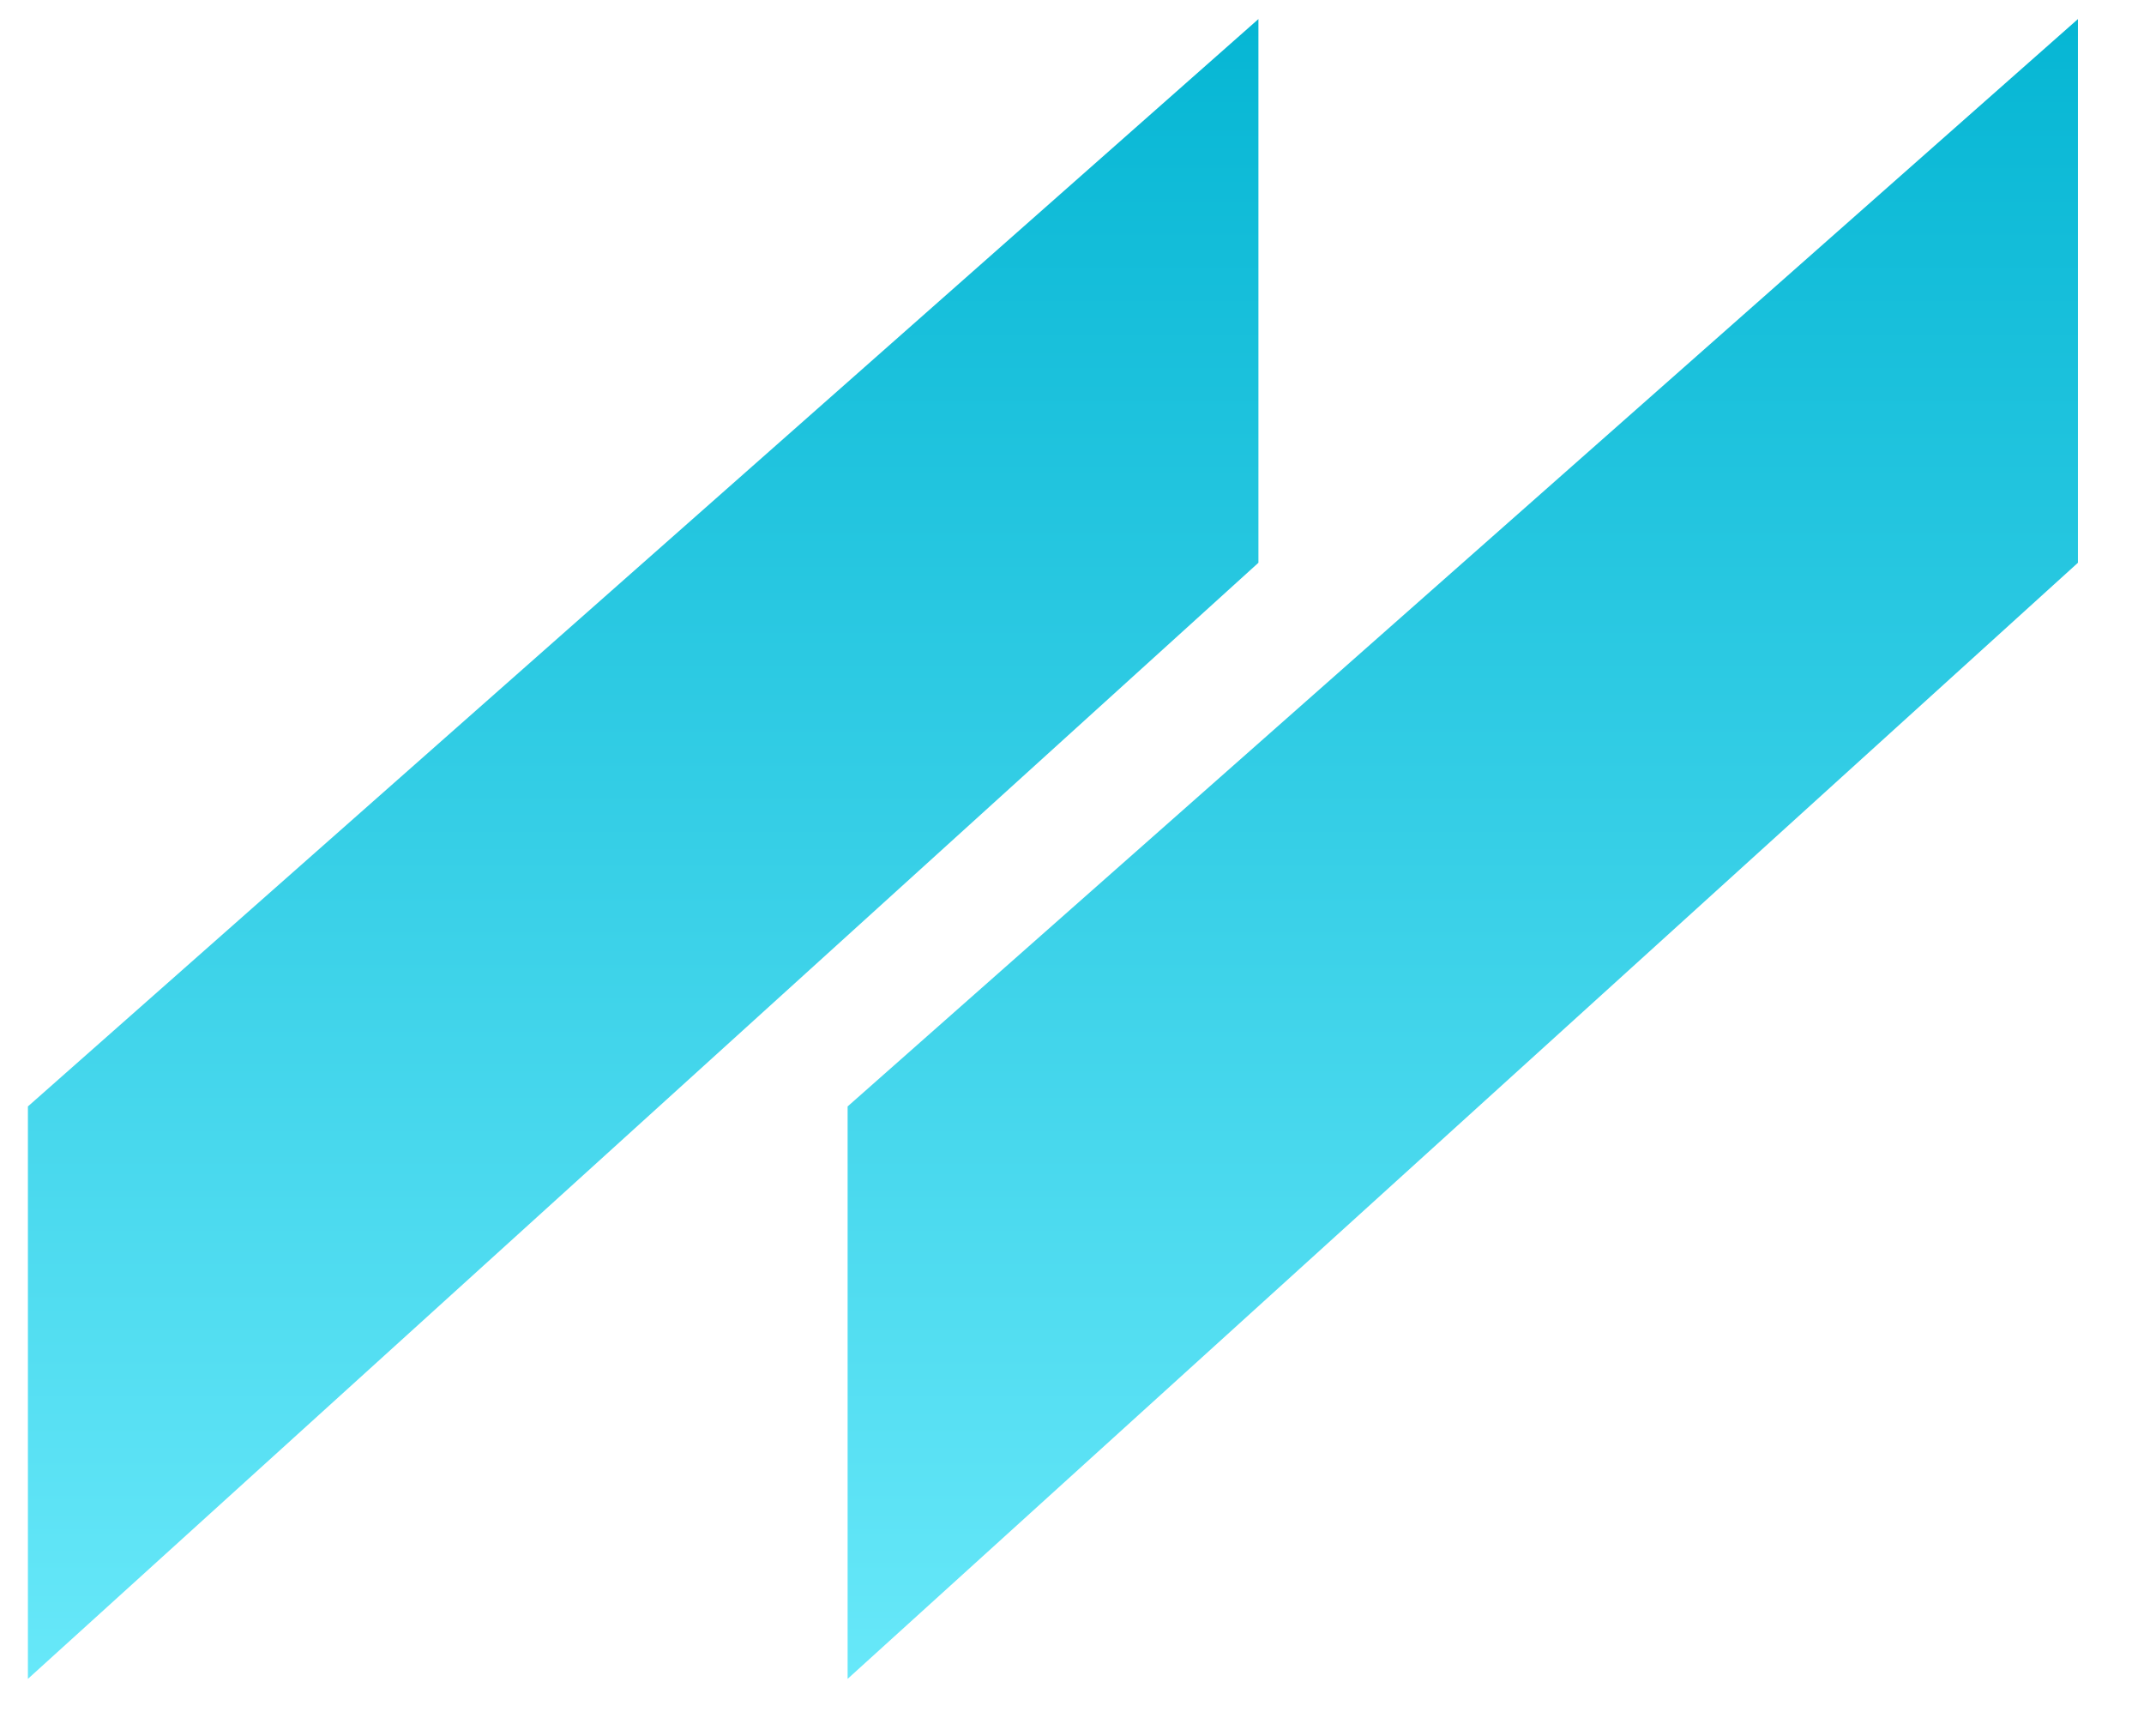
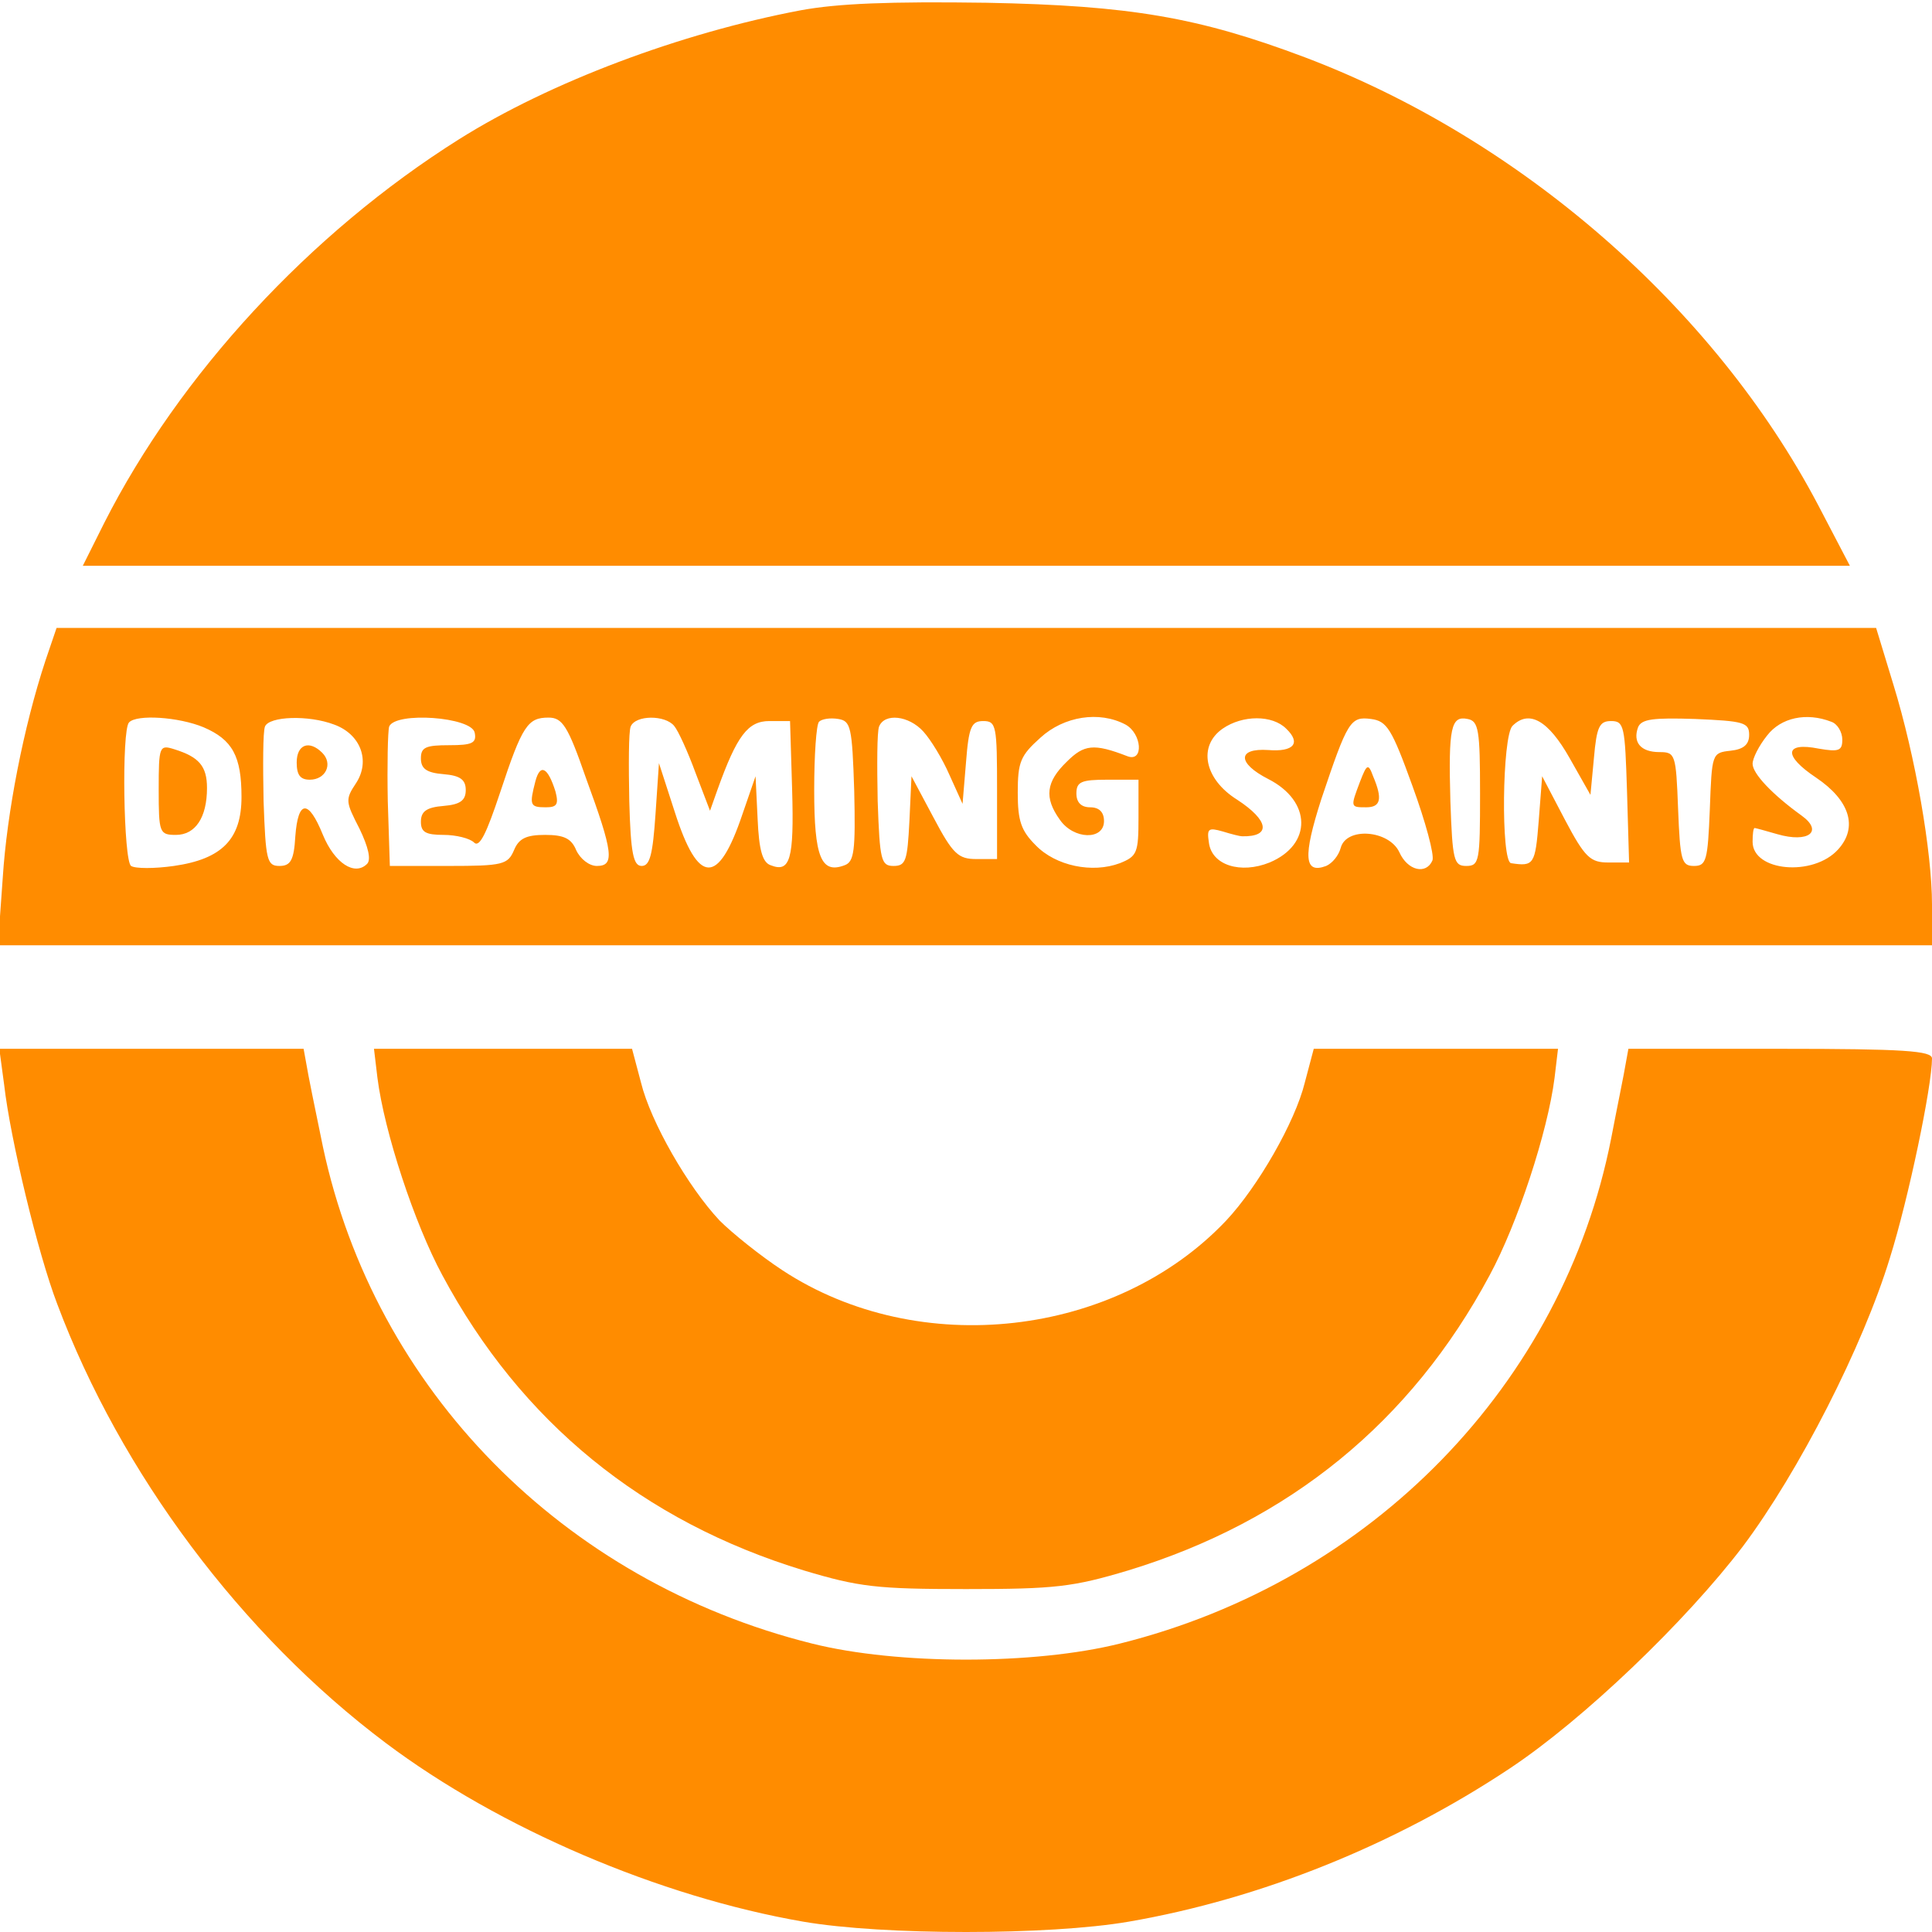
- <svg xmlns="http://www.w3.org/2000/svg" xmlns:xlink="http://www.w3.org/1999/xlink" version="1.1" preserveAspectRatio="xMidYMid meet" viewBox="344.564 330.278 111.737 91.218" width="53.87" height="43.61">
-   <defs>
-     <path d="M453.3 331.28L453.3 359.85L388.64 418.5L388.64 388.42L453.3 331.28Z" id="aFZf6T5ED" />
-     <linearGradient id="gradientb2ThqnP5Op" gradientUnits="userSpaceOnUse" x1="420.97" y1="331.28" x2="420.97" y2="418.5">
-       <stop style="stop-color: #06b6d4;stop-opacity: 1" offset="0%" />
-       <stop style="stop-color: #67e8f9;stop-opacity: 1" offset="100%" />
-     </linearGradient>
-     <path d="M410.23 331.28L410.23 359.85L345.56 418.5L345.56 388.42L410.23 331.28Z" id="a9fehgwfM" />
-     <linearGradient id="gradientk1wNV9Ostb" gradientUnits="userSpaceOnUse" x1="377.89" y1="331.28" x2="377.89" y2="418.5">
-       <stop style="stop-color: #06b6d4;stop-opacity: 1" offset="0%" />
-       <stop style="stop-color: #67e8f9;stop-opacity: 1" offset="100%" />
-     </linearGradient>
-   </defs>
-   <g>
-     <g>
-       <use xlink:href="#aFZf6T5ED" opacity="1" fill="url(#gradientb2ThqnP5Op)" />
-     </g>
-     <g>
-       <use xlink:href="#a9fehgwfM" opacity="1" fill="url(#gradientk1wNV9Ostb)" />
-     </g>
+ <svg xmlns="http://www.w3.org/2000/svg" version="1.0" width="80" height="80" viewBox="0 0 280 280" preserveAspectRatio="xMidYMid meet">
+   <g transform="translate(0,280) scale(0.1,-0.1)" fill="darkorange" stroke="none">
+     <path d="M1160 2785 c-174 -33 -363 -104 -495 -187 -216 -136 -405 -341 -514 -556 l-31 -62 1281 0 1280 0 -46 88 c-151 287 -432 531 -744 649 -154 58 -253 75 -461 79 -141 2 -216 -1 -270 -11z" />
+     <path d="M66 1843 c-32 -97 -56 -221 -62 -315 l-7 -98 1401 0 1402 0 0 59 c0 76 -24 215 -56 319 l-25 82 -1319 0 -1318 0 -16 -47z m229 -97 c42 -18 55 -42 55 -101 0 -61 -28 -90 -98 -100 -28 -4 -56 -4 -62 0 -11 7 -14 197 -3 208 11 12 72 8 108 -7z m189 4 c39 -14 53 -53 32 -85 -16 -24 -15 -27 5 -66 13 -27 17 -45 11 -51 -18 -18 -47 1 -64 42 -21 52 -36 51 -40 -2 -2 -35 -7 -43 -23 -43 -18 0 -20 8 -23 94 -1 52 -1 100 2 108 6 15 63 17 100 3z m204 -12 c3 -15 -4 -18 -37 -18 -34 0 -41 -3 -41 -19 0 -15 8 -21 33 -23 24 -2 32 -8 32 -23 0 -15 -8 -21 -32 -23 -25 -2 -33 -8 -33 -23 0 -15 7 -19 33 -19 18 0 38 -5 44 -11 8 -8 18 13 38 73 32 97 40 108 70 108 20 0 28 -12 54 -87 40 -109 42 -128 16 -128 -11 0 -24 10 -30 23 -7 17 -18 22 -45 22 -27 0 -38 -5 -45 -22 -9 -21 -16 -23 -95 -23 l-85 0 -3 94 c-1 52 0 101 2 108 9 22 120 14 124 -9z m289 10 c6 -7 20 -38 31 -68 l21 -55 11 31 c28 78 44 99 75 99 l30 0 3 -99 c3 -102 -3 -121 -31 -110 -12 4 -17 22 -19 67 l-3 62 -19 -55 c-35 -104 -64 -103 -98 3 l-23 71 -5 -74 c-4 -58 -8 -75 -20 -75 -12 0 -16 18 -18 94 -1 52 -1 100 2 108 7 17 50 17 63 1z m261 -94 c2 -87 0 -103 -14 -108 -34 -13 -44 12 -44 109 0 50 3 95 7 99 4 4 16 6 28 4 18 -3 20 -11 23 -104z m100 86 c11 -12 28 -40 38 -63 l19 -42 5 60 c4 52 8 60 25 60 19 0 20 -7 20 -100 l0 -100 -30 0 c-26 0 -34 7 -62 60 l-32 60 -3 -65 c-3 -57 -5 -65 -23 -65 -18 0 -20 8 -23 94 -1 52 -1 100 2 108 8 20 43 16 64 -7z m293 10 c24 -13 27 -55 3 -46 -49 19 -63 17 -88 -8 -30 -29 -33 -52 -10 -84 20 -29 64 -30 64 -2 0 13 -7 20 -20 20 -13 0 -20 7 -20 20 0 17 7 20 45 20 l45 0 0 -55 c0 -51 -2 -56 -27 -66 -40 -15 -93 -4 -122 26 -21 21 -26 35 -26 76 0 45 4 54 33 80 34 31 85 39 123 19z m233 -6 c22 -21 11 -34 -26 -31 -45 3 -45 -19 0 -42 63 -32 64 -95 2 -121 -42 -17 -84 -4 -88 29 -3 20 -1 22 20 16 13 -4 25 -7 28 -7 43 -1 39 23 -7 53 -48 30 -57 78 -21 103 29 20 72 20 92 0z m183 -83 c19 -52 32 -100 29 -108 -9 -21 -36 -15 -48 12 -15 32 -77 37 -85 6 -3 -11 -12 -22 -21 -26 -32 -12 -34 13 -7 97 38 113 42 120 72 116 23 -3 30 -14 60 -97z m98 -11 c0 -98 -1 -105 -20 -105 -18 0 -20 8 -23 94 -3 107 1 124 25 119 16 -3 18 -16 18 -108z m130 51 l30 -53 5 53 c4 46 8 54 25 54 19 0 20 -8 23 -102 l3 -103 -30 0 c-26 0 -34 7 -63 62 l-33 63 -5 -65 c-5 -63 -7 -66 -40 -61 -15 2 -13 184 2 199 24 24 52 8 83 -47z m260 34 c0 -14 -8 -21 -27 -23 -27 -3 -27 -4 -30 -85 -3 -74 -5 -82 -23 -82 -18 0 -20 8 -23 83 -3 79 -4 82 -27 82 -27 0 -39 14 -31 36 5 12 22 14 83 12 70 -3 78 -5 78 -23z m119 19 c9 -3 16 -15 16 -26 0 -16 -5 -18 -34 -13 -50 10 -52 -10 -4 -42 49 -33 61 -72 32 -104 -36 -40 -124 -32 -124 11 0 11 1 20 3 20 1 0 16 -4 33 -9 45 -13 67 4 35 27 -43 31 -71 61 -71 75 0 8 9 26 21 41 20 26 57 34 93 20z" />
+     <path d="M230 1656 c0 -63 1 -66 25 -66 28 0 45 25 45 68 0 32 -12 45 -47 56 -22 7 -23 5 -23 -58z" />
+     <path d="M430 1695 c0 -18 5 -25 19 -25 23 0 34 23 18 39 -19 19 -37 12 -37 -14z" />
+     <path d="M776 1668 c-9 -35 -8 -38 15 -38 16 0 19 4 14 23 -11 35 -22 41 -29 15z" />
+     <path d="M1971 1667 c-14 -37 -14 -37 9 -37 21 0 24 12 10 45 -7 19 -9 18 -19 -8z" />
+     <path d="M6 1228 c9 -79 49 -245 77 -318 92 -245 267 -479 476 -636 165 -124 397 -223 605 -259 116 -20 356 -20 472 0 191 33 385 111 552 222 107 71 255 213 338 322 81 108 174 290 213 418 27 86 61 249 61 289 0 11 -40 14 -220 14 l-220 0 -4 -22 c-2 -13 -12 -61 -21 -108 -70 -356 -347 -641 -712 -732 -124 -31 -322 -31 -446 0 -361 90 -634 368 -709 720 -11 53 -22 107 -24 120 l-4 22 -221 0 -220 0 7 -52z" />
+     <path d="M547 1238 c10 -79 54 -212 94 -286 114 -213 291 -357 524 -428 80 -24 106 -27 235 -27 129 0 155 3 235 27 233 71 410 215 524 428 40 74 84 207 94 286 l5 42 -177 0 -177 0 -13 -49 c-14 -57 -68 -151 -114 -200 -160 -169 -445 -202 -643 -72 -32 21 -73 54 -91 72 -46 49 -100 143 -114 200 l-13 49 -187 0 -187 0 5 -42z" />
  </g>
</svg>
